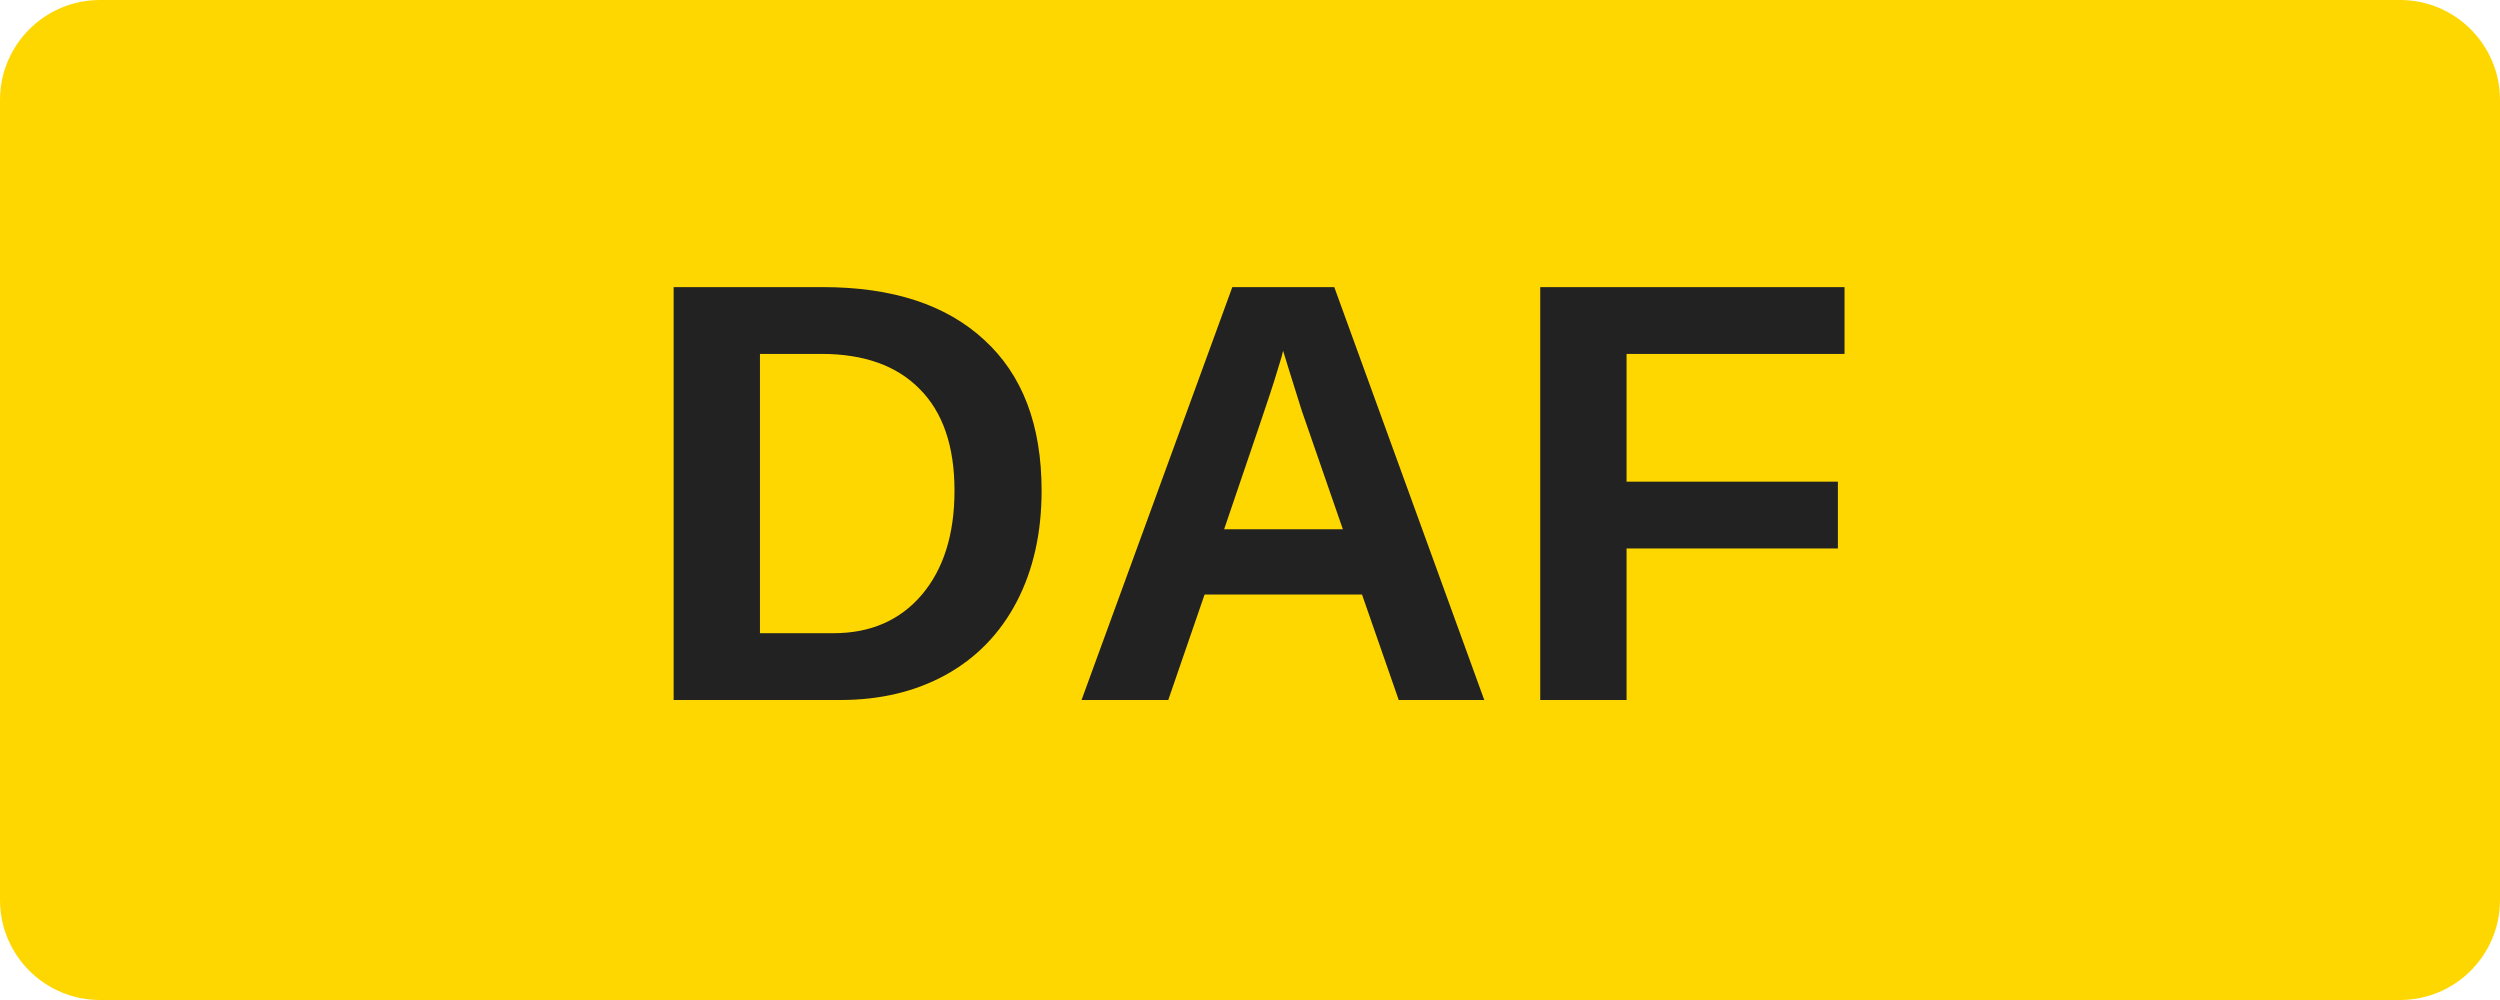
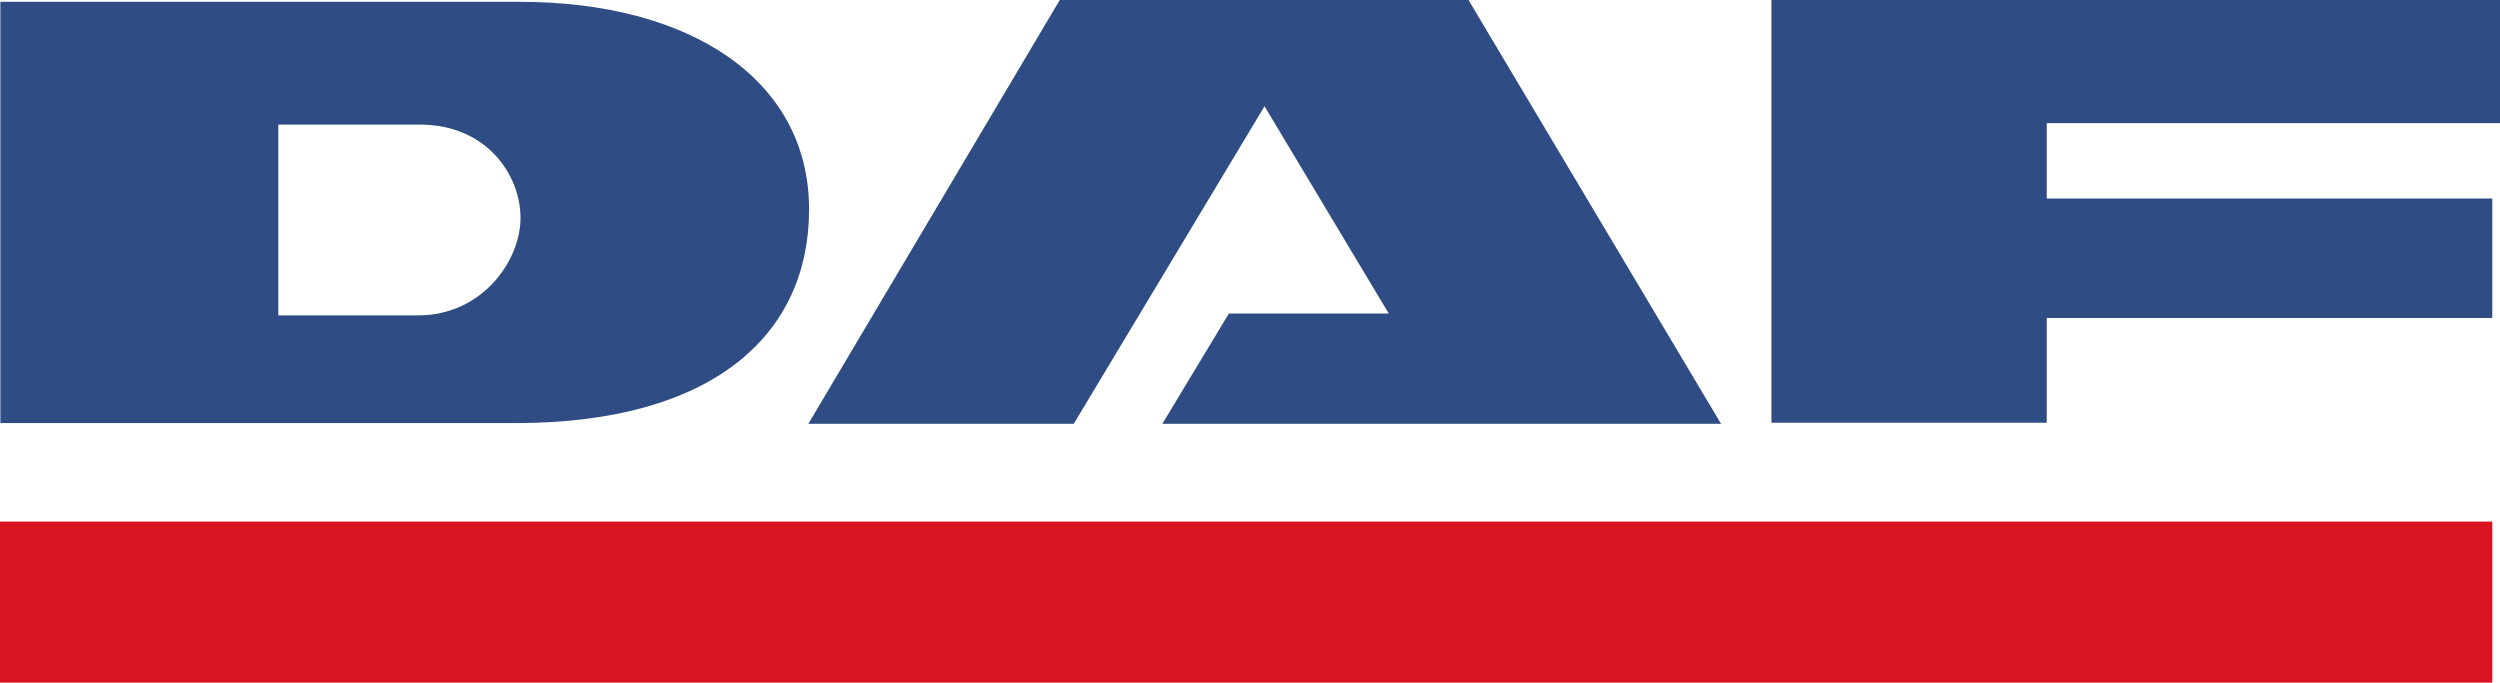
- <svg xmlns="http://www.w3.org/2000/svg" viewBox="0 0 100 40">
-   <rect width="100" height="40" rx="4" fill="#FFD700" />
-   <text x="50" y="28" font-family="Arial Black,Arial" font-weight="900" font-size="24" fill="#222" text-anchor="middle">DAF</text>
+ <svg xmlns="http://www.w3.org/2000/svg" xml:space="preserve" width="185.499mm" height="50.65mm" version="1.1" style="shape-rendering:geometricPrecision; text-rendering:geometricPrecision; image-rendering:optimizeQuality; fill-rule:evenodd; clip-rule:evenodd" viewBox="0 0 185.499 50.65">
+   <defs>
+     <style type="text/css">
+    
+     .fil0 {fill:#D91420}
+     .fil1 {fill:#2F4D84}
+    
+   </style>
+   </defs>
+   <g id="Layer_x0020_1">
+     <g id="_734732704">
+       <polygon class="fil0" points="-0,50.65 184.927,50.65 184.927,38.703 -0,38.703 " />
+       <path class="fil1" d="M0.027 31.394l0 -31.258 38.567 0c12.519,0 21.439,5.701 21.439,15.41 0,9.246 -7.064,15.847 -21.793,15.847l-38.213 0zm30.985 -7.992l0 0c4.801,0 7.61,-4.091 7.61,-7.228 0,-3.191 -2.509,-6.928 -7.473,-6.928l-10.501 0 0 14.156 10.365 0z" />
+       <polygon class="fil1" points="93.827,7.883 79.671,31.448 59.978,31.448 78.635,0 108.964,0 127.702,31.448 86.244,31.448 91.181,23.266 103.046,23.266 " />
+       <polygon class="fil1" points="151.868,31.366 131.439,31.366 131.439,0 185.499,0 185.499,9.137 151.868,9.137 151.868,14.729 184.927,14.729 184.927,23.593 151.868,23.593 " />
+     </g>
+   </g>
</svg>
